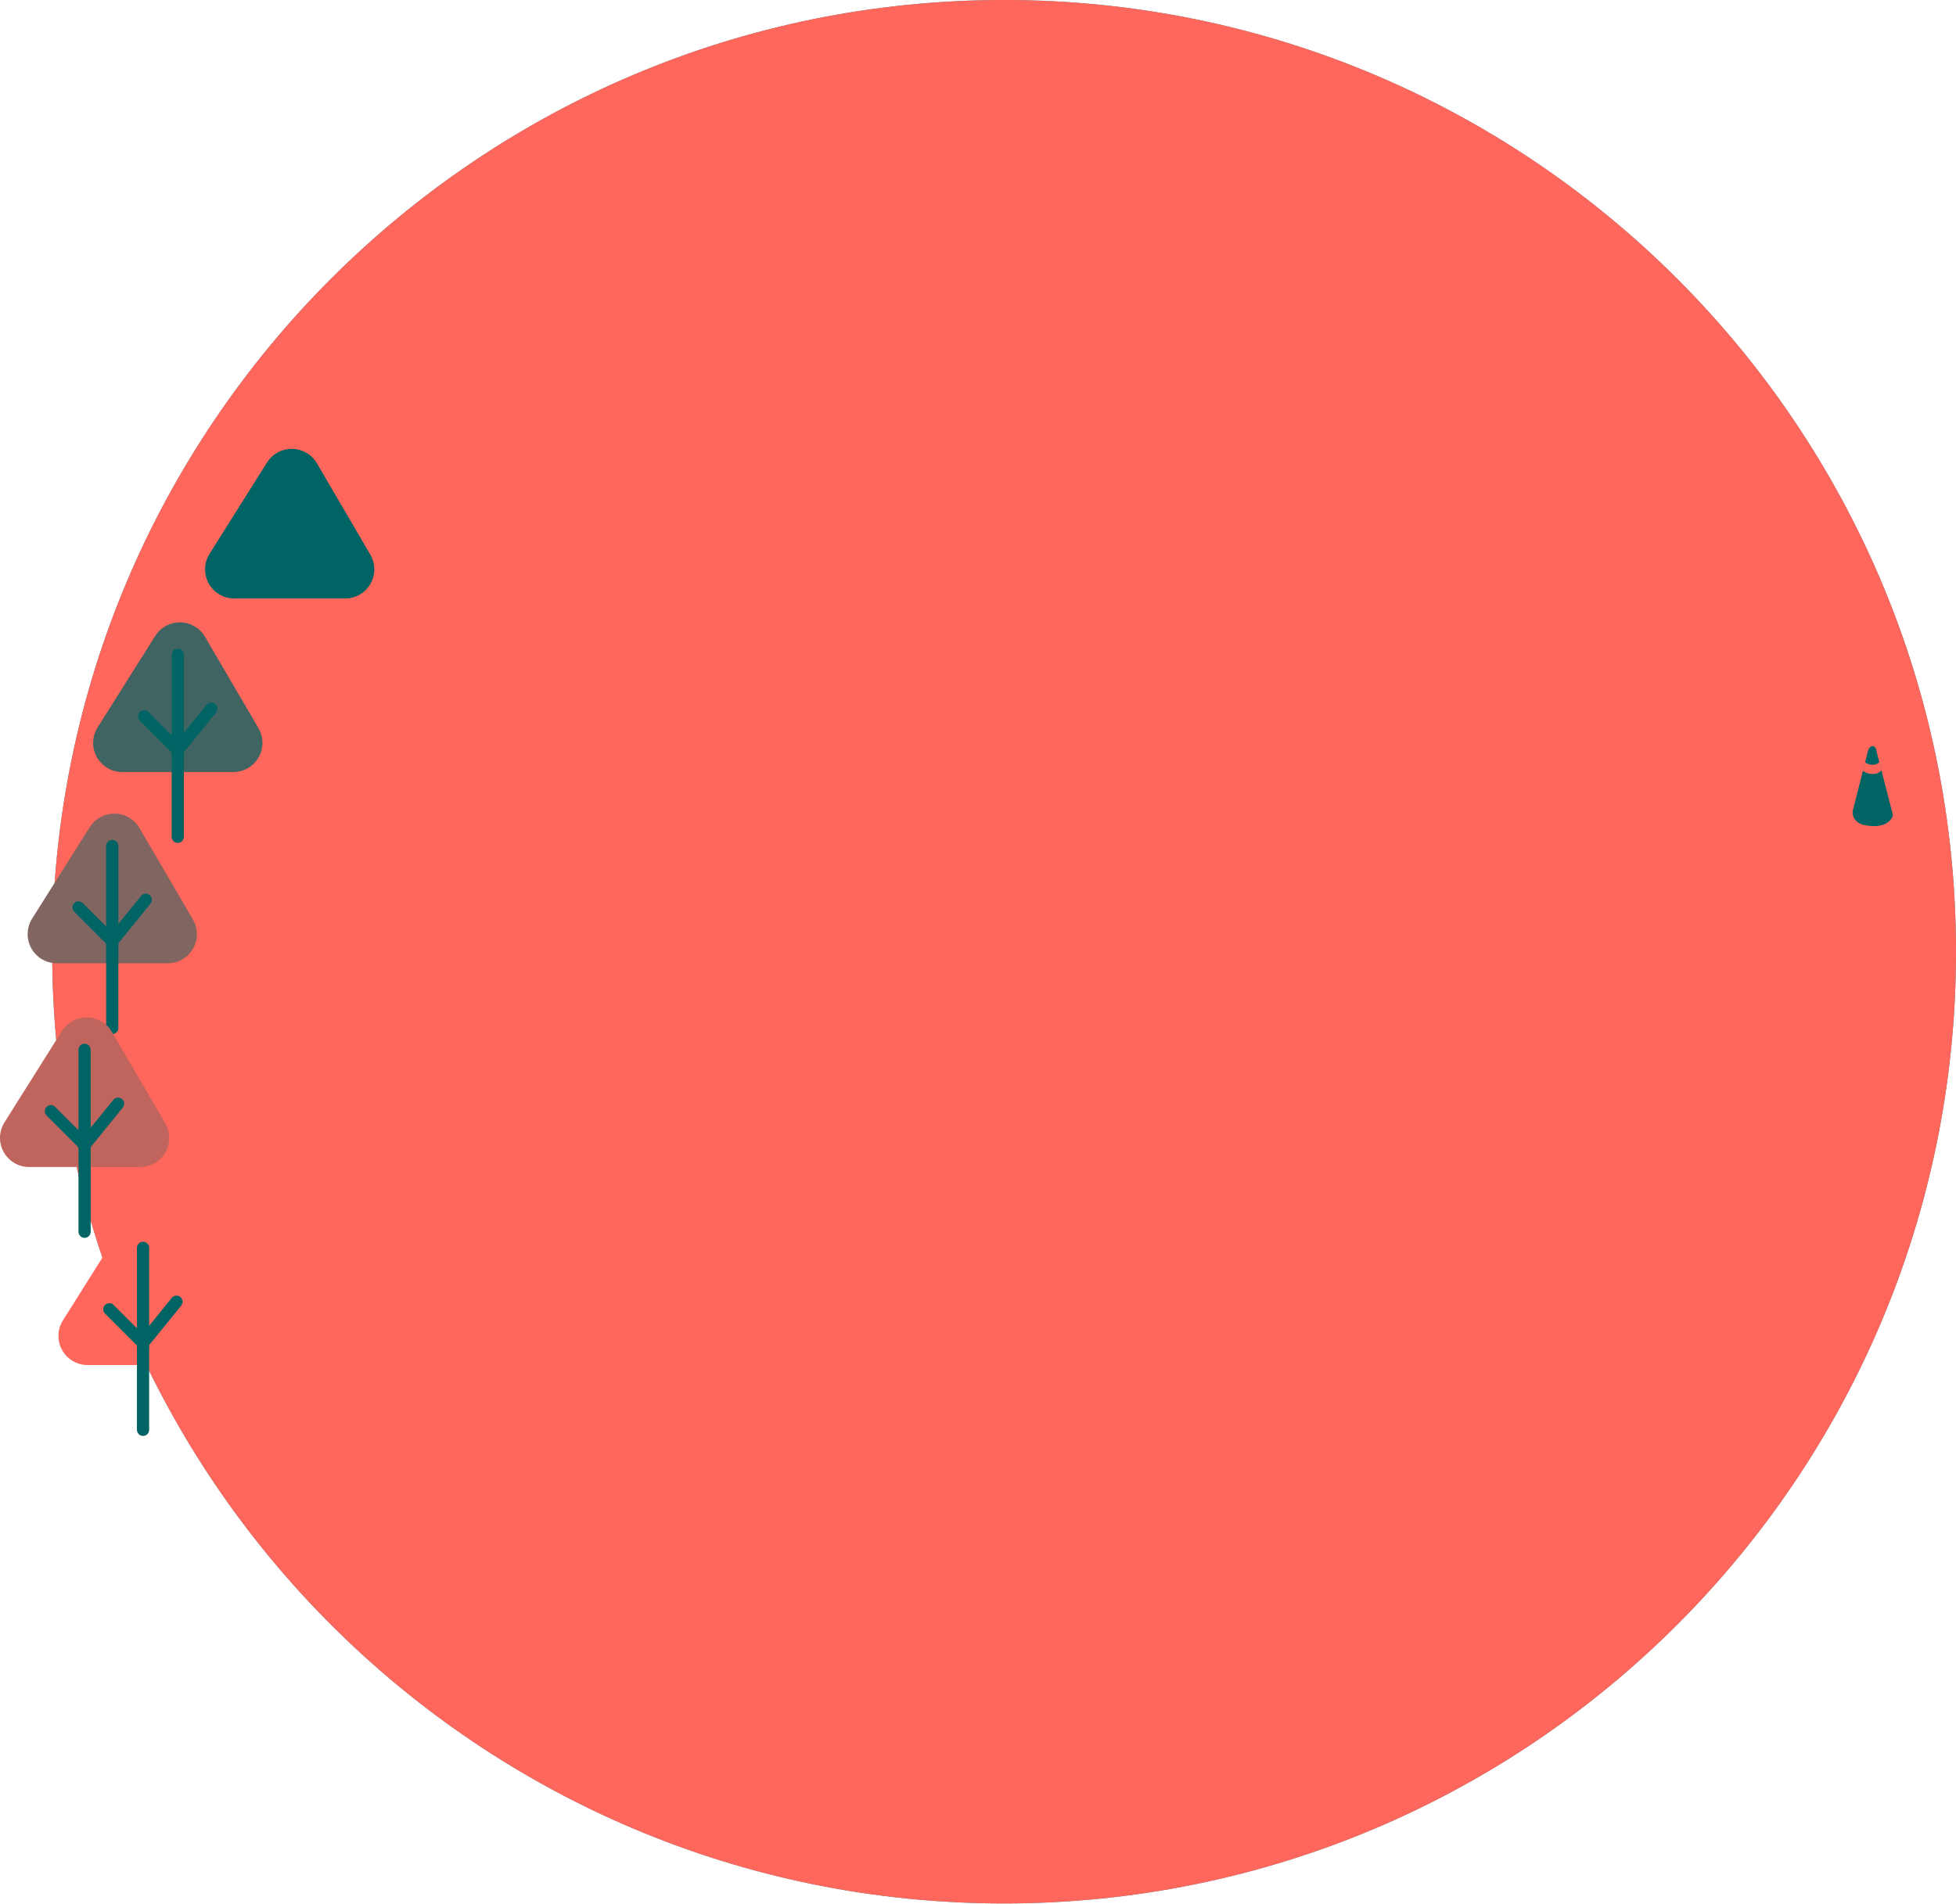
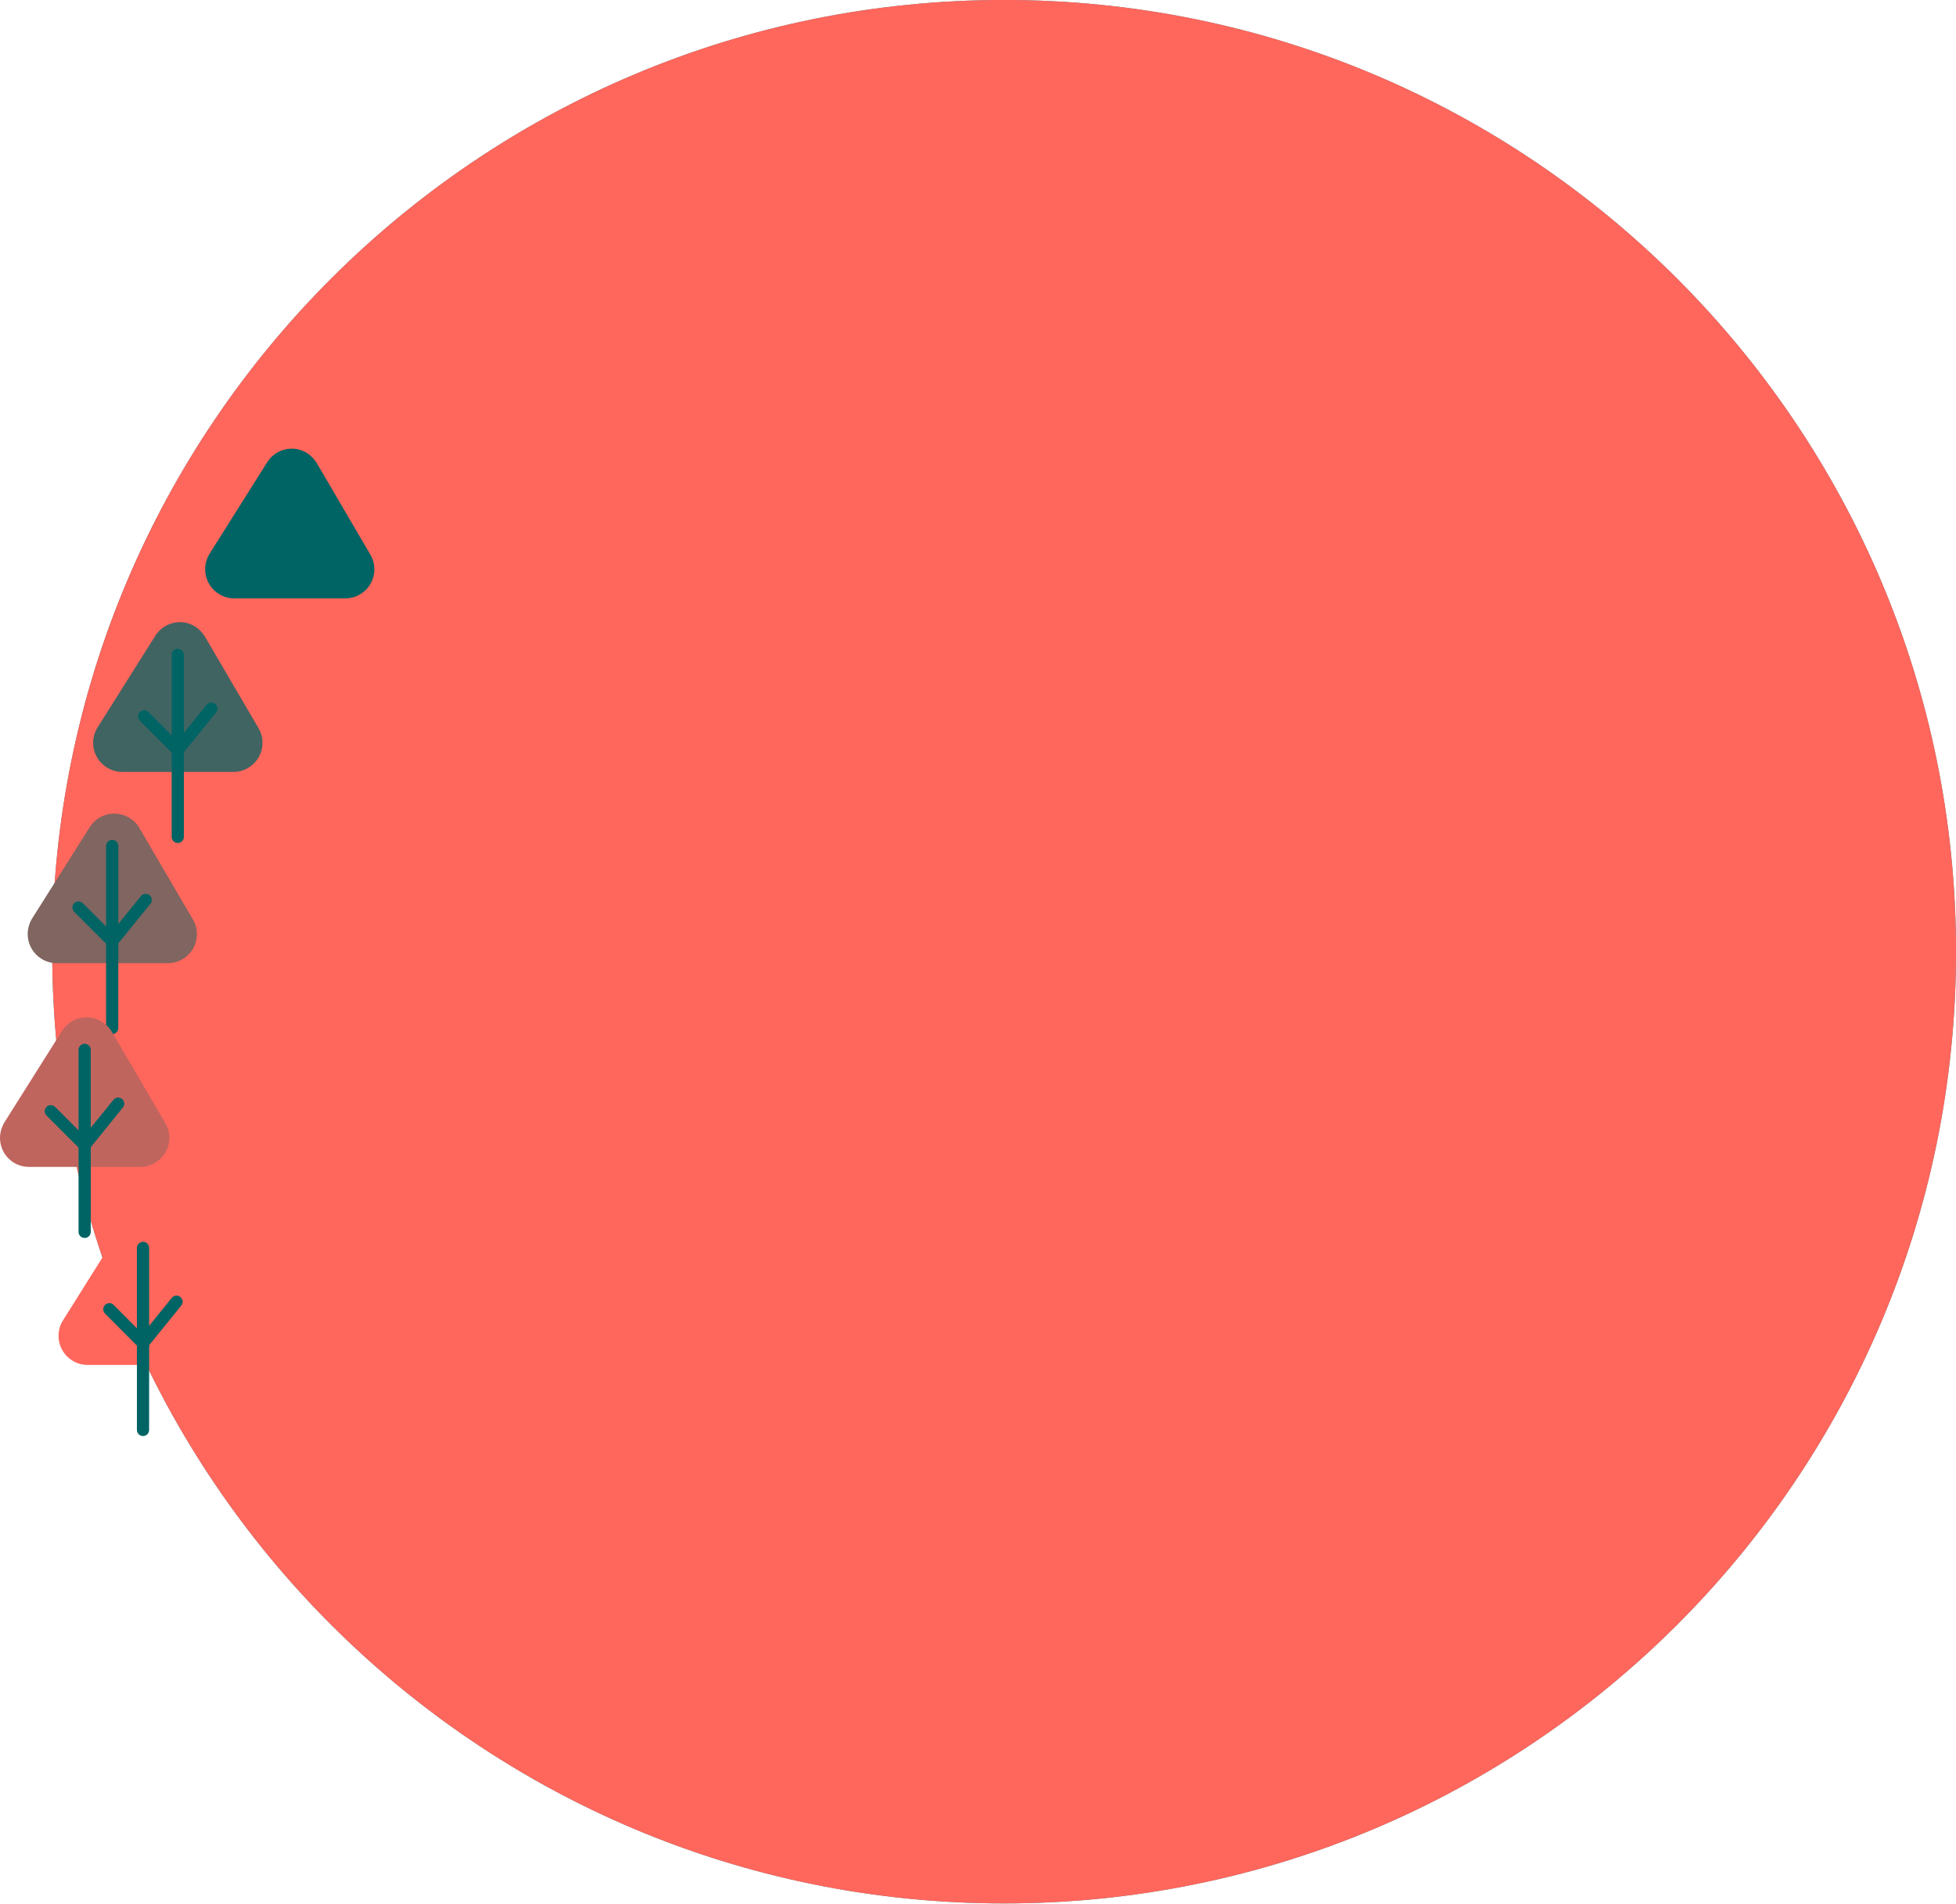
- <svg xmlns="http://www.w3.org/2000/svg" viewBox="0 0 1243.25 1210.08">
-   <defs>
-     <style>.cls-1,.cls-6,.cls-7{fill:none;}.cls-1{stroke:#3c9195;}.cls-1,.cls-2,.cls-7{stroke-miterlimit:10;}.cls-1,.cls-2{stroke-width:6.04px;}.cls-2,.cls-4{fill:#ff665c;}.cls-2{stroke:#ff665c;}.cls-3{fill:#006464;}.cls-5{fill:#406462;}.cls-6,.cls-7{stroke:#006464;stroke-linecap:round;stroke-width:7.76px;}.cls-6{stroke-linejoin:round;}.cls-8{fill:#806560;}.cls-9{fill:#bf655e;}</style>
-   </defs>
-   <g id="圖層_2" data-name="圖層 2">
+ <svg xmlns="http://www.w3.org/2000/svg" version="1.1" id="圖層_1" x="0px" y="0px" viewBox="0 0 1243.2 1210.1" style="enable-background:new 0 0 1243.2 1210.1;" xml:space="preserve">
+   <style type="text/css">
+ 	.st0{fill:none;stroke:#3C9195;stroke-width:6.04;stroke-miterlimit:10;}
+ 	.st1{fill:#FF665C;stroke:#FF665C;stroke-width:6.04;stroke-miterlimit:10;}
+ 	.st2{fill:#FF665C;}
+ 	.st3{fill:#006464;}
+ 	.st4{fill:#406462;}
+ 	.st5{fill:none;stroke:#006464;stroke-width:7.76;stroke-linecap:round;stroke-linejoin:round;}
+ 	.st6{fill:none;stroke:#006464;stroke-width:7.76;stroke-linecap:round;stroke-miterlimit:10;}
+ 	.st7{fill:#806560;}
+ 	.st8{fill:#BF655E;}
+ </style>
+   <g id="圖層_2">
    <g id="首頁階梯">
-       <circle class="cls-1" cx="638.21" cy="605.04" r="602.02" />
-       <circle class="cls-2" cx="638.21" cy="605.04" r="602.02" />
-       <path class="cls-3" d="M1177.92,514.29l9.45-37.16c1.57-4.16,4.94-3.6,5.48.91L1203,517.56a3.62,3.62,0,0,1-.89,3c-3,4.17-8.59,5.33-15.72,4.25C1177.85,523.54,1176.75,517.23,1177.92,514.29Z" />
-       <path class="cls-4" d="M1185.41,484.59l-1.36,5.36a9.45,9.45,0,0,0,6.15,2.09c4.13.11,5.66-2.41,5.66-2.41l-1.33-5.17a5.74,5.74,0,0,1-4.46,1.77A7.65,7.65,0,0,1,1185.41,484.59Z" />
-       <path class="cls-3" d="M201.4,294.5l34,58.11a18.52,18.52,0,0,1-16,27.86H148.85a18.52,18.52,0,0,1-15.67-28.38L169.74,294a18.52,18.52,0,0,1,31.66.52Z" />
-       <path class="cls-5" d="M130.3,404.84l34,58.11a18.52,18.52,0,0,1-16,27.86H77.74a18.52,18.52,0,0,1-15.67-28.4L98.63,404.3a18.52,18.52,0,0,1,31.67.54Z" />
-       <polyline class="cls-6" points="113 531.97 113 476.77 134.28 450.54" />
-       <line class="cls-7" x1="113" y1="476.77" x2="91.58" y2="455.35" />
-       <line class="cls-7" x1="113" y1="478.34" x2="113" y2="416.29" />
-       <path class="cls-8" d="M88.63,526.41l34,58.11a18.52,18.52,0,0,1-16,27.86H36.08A18.52,18.52,0,0,1,20.41,584L57,525.89a18.52,18.52,0,0,1,31.66.52Z" />
-       <polyline class="cls-6" points="71.34 653.5 71.34 598.3 92.62 572.06" />
-       <line class="cls-7" x1="71.34" y1="598.3" x2="49.92" y2="576.88" />
-       <line class="cls-7" x1="71.34" y1="599.87" x2="71.34" y2="537.82" />
-       <path class="cls-9" d="M71.06,655.93l34,58.11a18.52,18.52,0,0,1-16,27.86H18.51A18.52,18.52,0,0,1,2.84,713.52L39.4,655.41a18.52,18.52,0,0,1,31.66.52Z" />
-       <polyline class="cls-6" points="53.77 783.06 53.77 727.86 75.05 701.63" />
-       <line class="cls-7" x1="53.77" y1="727.86" x2="32.35" y2="706.44" />
-       <line class="cls-7" x1="53.77" y1="729.43" x2="53.77" y2="667.38" />
-       <path class="cls-4" d="M108.2,781.83l34,58.11a18.52,18.52,0,0,1-16,27.86H55.65A18.52,18.52,0,0,1,40,839.41L76.54,781.3a18.52,18.52,0,0,1,31.66.53Z" />
-       <polyline class="cls-6" points="90.92 908.97 90.92 853.77 112.19 827.54" />
-       <line class="cls-7" x1="90.92" y1="853.77" x2="69.5" y2="832.35" />
-       <line class="cls-7" x1="90.92" y1="855.34" x2="90.92" y2="793.29" />
+       <circle class="st0" cx="638.2" cy="605" r="602" />
+       <circle class="st1" cx="638.2" cy="605" r="602" />
+       <path class="st2" d="M1185.4,484.6l-1.4,5.4c1.7,1.4,3.9,2.1,6.2,2.1c4.1,0.1,5.7-2.4,5.7-2.4l-1.3-5.2c-1.2,1.2-2.8,1.9-4.5,1.8    C1188.4,486.2,1186.7,485.6,1185.4,484.6z" />
+       <path class="st3" d="M201.4,294.5l34,58.1c5.2,8.8,2.2,20.2-6.7,25.3c-2.8,1.7-6.1,2.5-9.3,2.5h-70.5c-10.2,0-18.5-8.3-18.5-18.5    c0-3.5,1-6.9,2.8-9.9l36.6-58.1c5.4-8.7,16.9-11.3,25.5-5.8C197.8,289.8,199.9,292,201.4,294.5L201.4,294.5z" />
+       <path class="st4" d="M130.3,404.8l34,58.1c5.2,8.8,2.2,20.2-6.7,25.3c-2.8,1.7-6.1,2.5-9.3,2.5H77.7c-10.2,0-18.5-8.3-18.5-18.5    c0-3.5,1-6.9,2.9-9.9l36.6-58.1c5.5-8.7,16.9-11.3,25.5-5.8C126.7,400.1,128.8,402.3,130.3,404.8z" />
+       <polyline class="st5" points="113,532 113,476.8 134.3,450.5   " />
+       <line class="st6" x1="113" y1="476.8" x2="91.6" y2="455.4" />
+       <line class="st6" x1="113" y1="478.3" x2="113" y2="416.3" />
+       <path class="st7" d="M88.6,526.4l34,58.1c5.2,8.8,2.2,20.2-6.7,25.3c-2.8,1.7-6.1,2.5-9.3,2.5H36.1c-10.2,0-18.5-8.3-18.5-18.5    c0-3.5,1-6.9,2.8-9.9L57,525.9c5.4-8.7,16.9-11.3,25.5-5.8C85.1,521.7,87.2,523.8,88.6,526.4L88.6,526.4z" />
+       <polyline class="st5" points="71.3,653.5 71.3,598.3 92.6,572.1   " />
+       <line class="st6" x1="71.3" y1="598.3" x2="49.9" y2="576.9" />
+       <line class="st6" x1="71.3" y1="599.9" x2="71.3" y2="537.8" />
+       <path class="st8" d="M71.1,655.9l34,58.1c5.2,8.8,2.2,20.2-6.7,25.3c-2.8,1.7-6.1,2.5-9.3,2.5H18.5C8.3,741.9,0,733.6,0,723.4    c0-3.5,1-6.9,2.8-9.9l36.6-58.1c5.4-8.7,16.9-11.3,25.5-5.8C67.5,651.2,69.6,653.4,71.1,655.9z" />
+       <polyline class="st5" points="53.8,783.1 53.8,727.9 75.1,701.6   " />
+       <line class="st6" x1="53.8" y1="727.9" x2="32.3" y2="706.4" />
+       <line class="st6" x1="53.8" y1="729.4" x2="53.8" y2="667.4" />
+       <path class="st2" d="M108.2,781.8l34,58.1c5.2,8.8,2.2,20.2-6.7,25.3c-2.8,1.7-6.1,2.5-9.3,2.5H55.7c-10.2,0-18.5-8.3-18.5-18.5    c0-3.5,1-6.9,2.8-9.8l36.5-58.1c5.5-8.7,16.9-11.2,25.5-5.8C104.6,777.1,106.7,779.3,108.2,781.8z" />
+       <polyline class="st5" points="90.9,909 90.9,853.8 112.2,827.5   " />
+       <line class="st6" x1="90.9" y1="853.8" x2="69.5" y2="832.3" />
+       <line class="st6" x1="90.9" y1="855.3" x2="90.9" y2="793.3" />
    </g>
  </g>
</svg>
